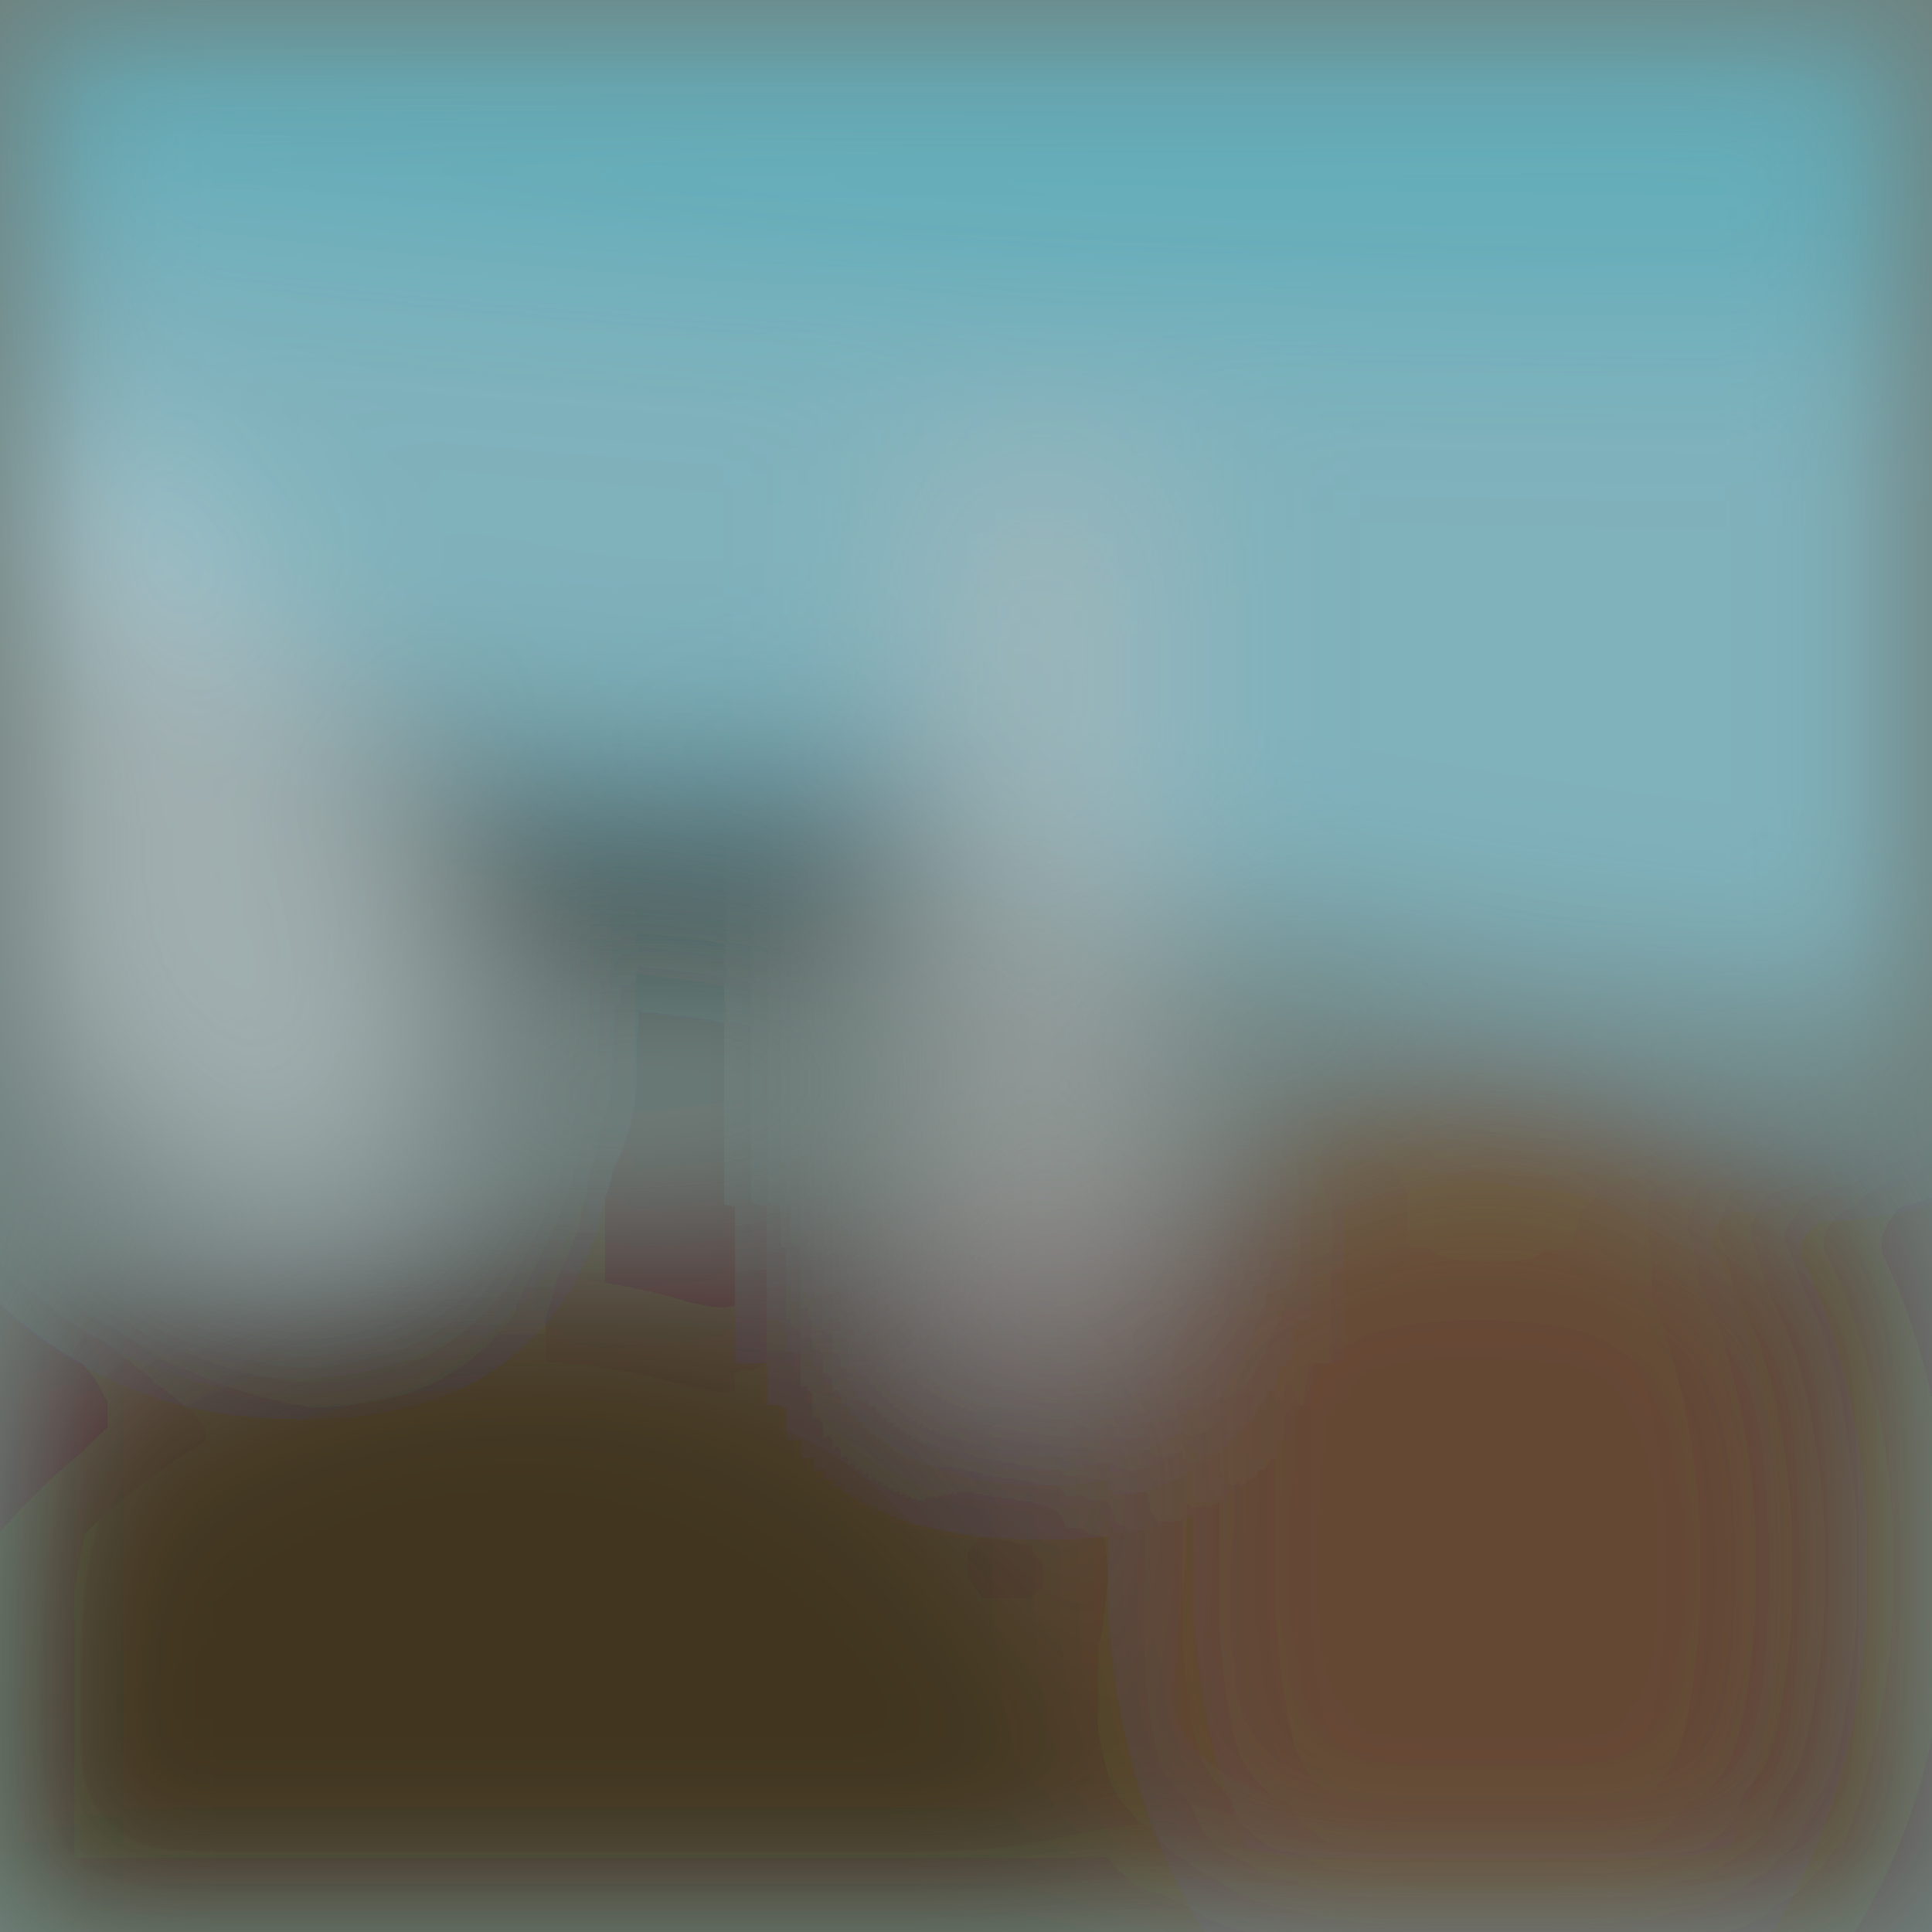
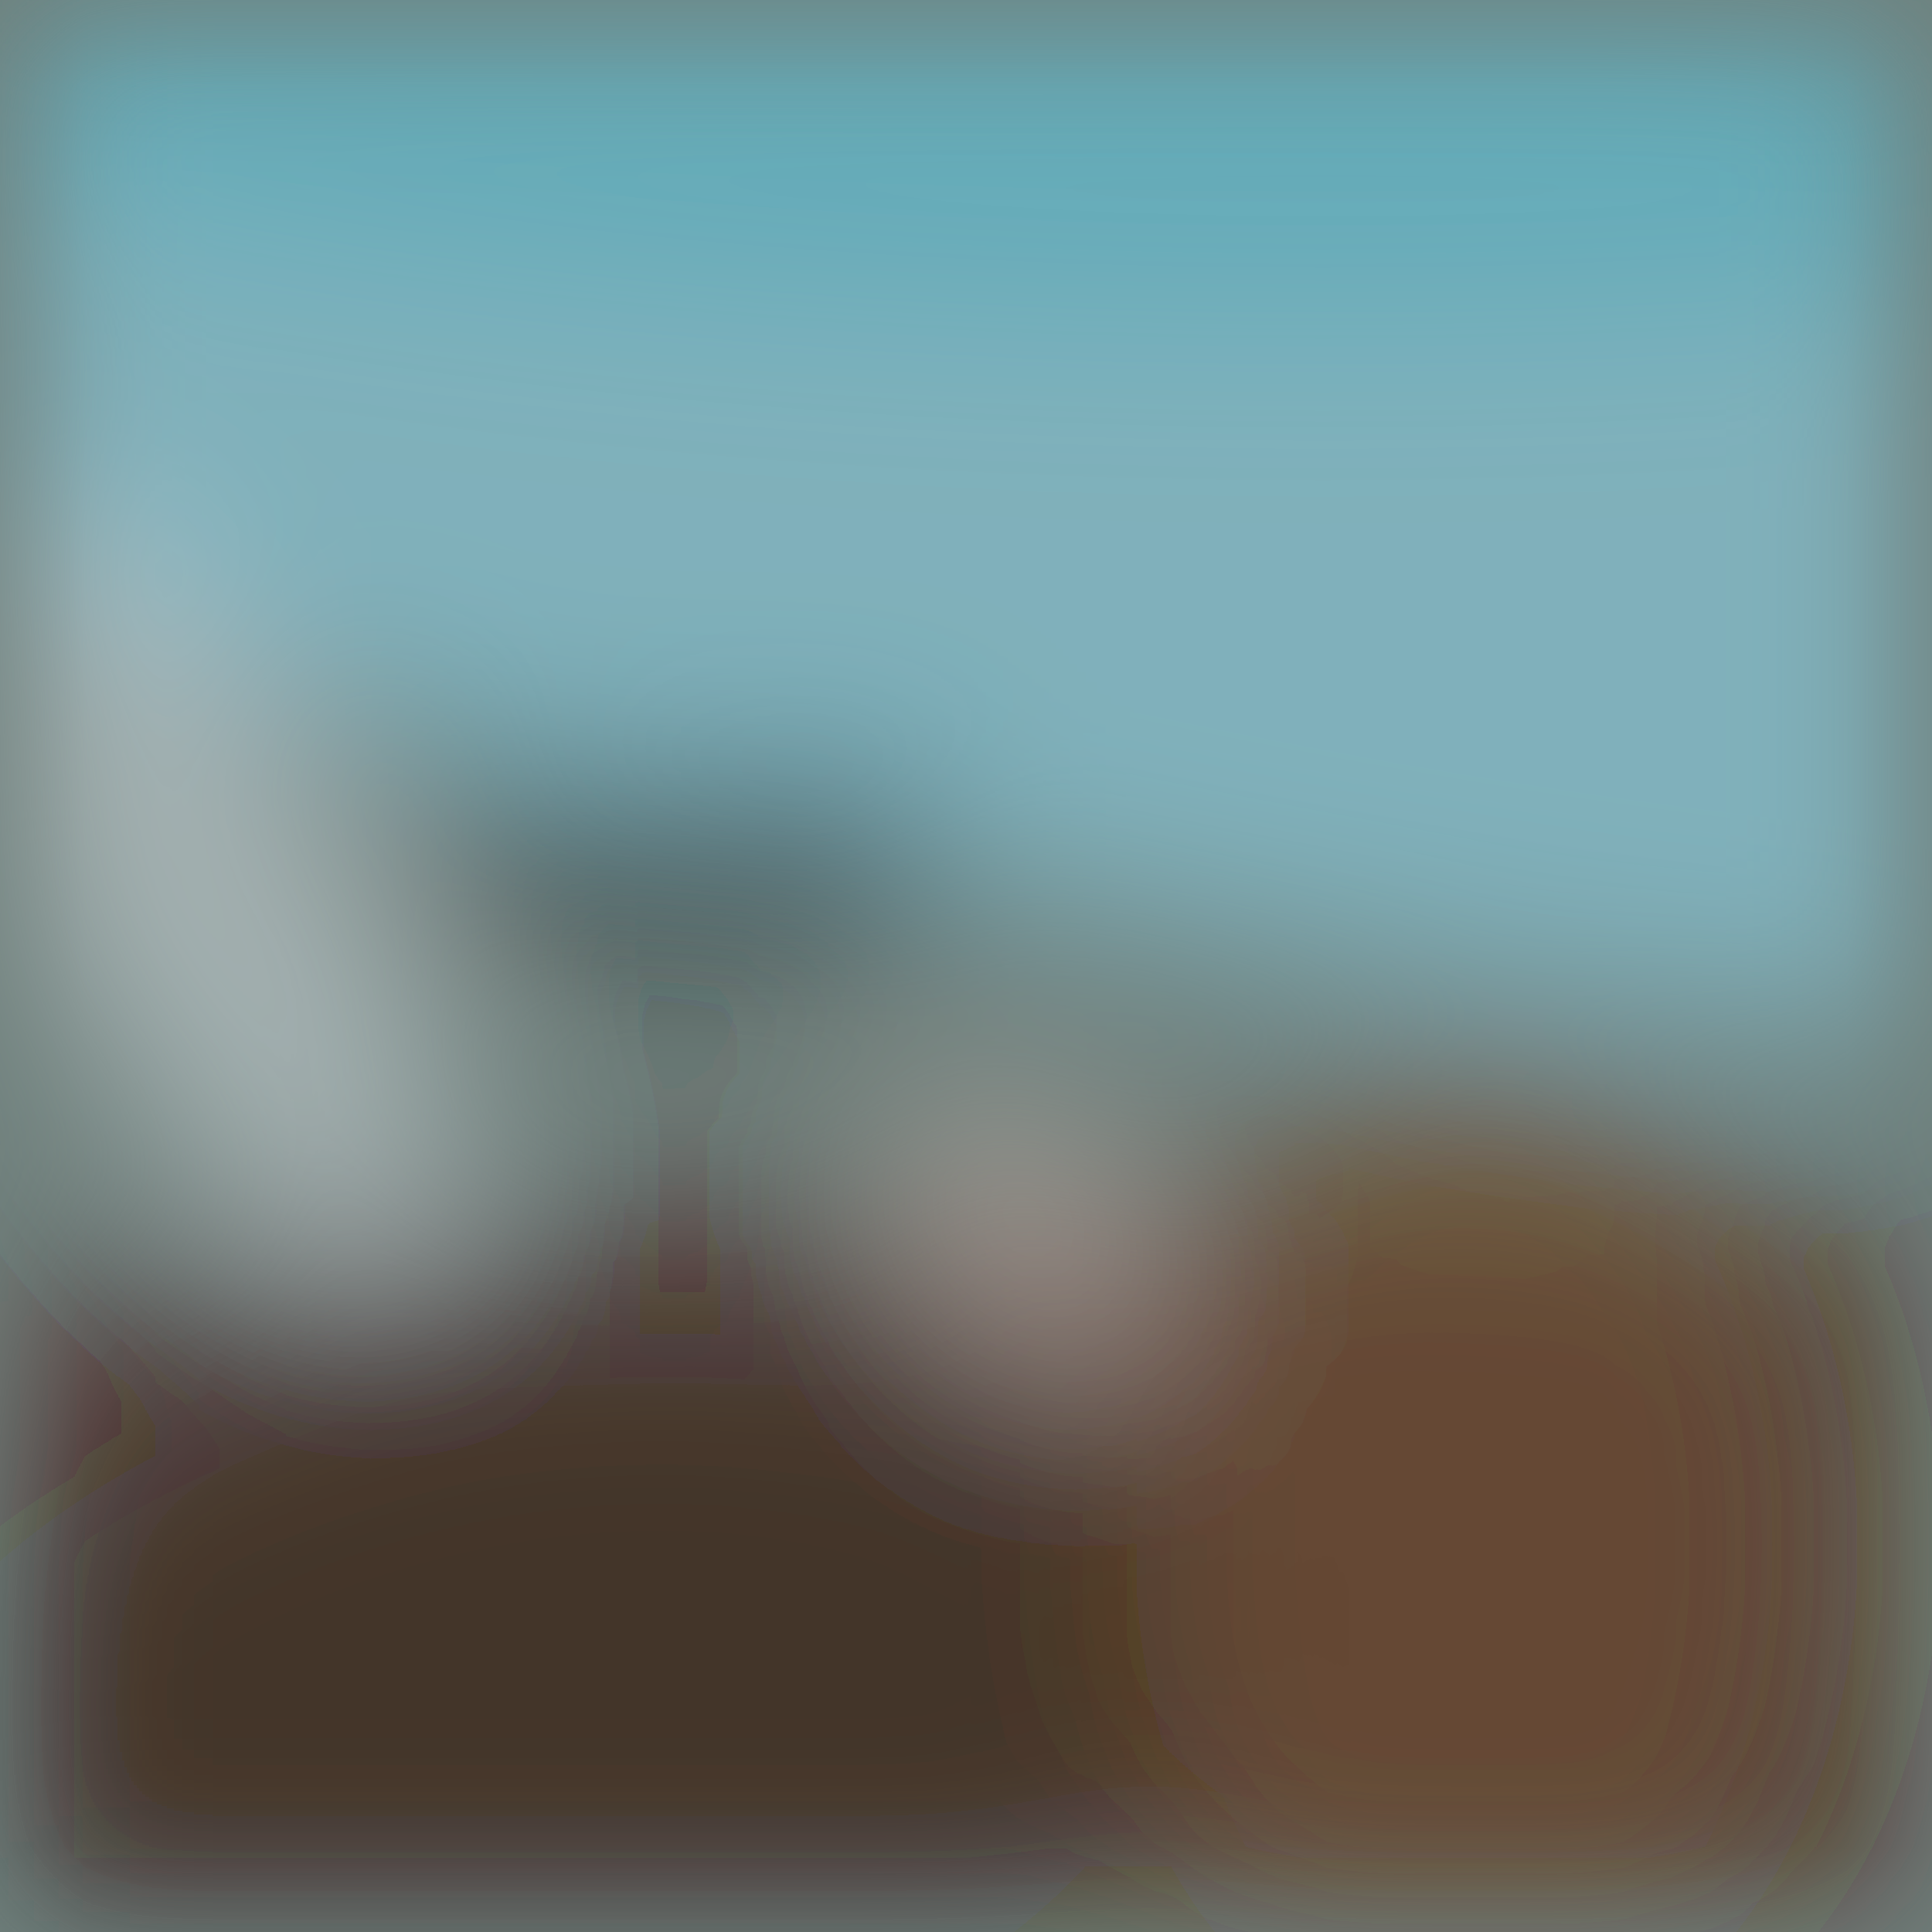
<svg xmlns="http://www.w3.org/2000/svg" viewBox="0 0 2000 2000">
  <filter id="b">
    <feGaussianBlur stdDeviation="12" />
  </filter>
  <path fill="#6f807c" d="M0 0h2000v2000H0z" />
  <g filter="url(#b)" transform="translate(4 4) scale(7.8125)" fill-opacity=".5">
-     <ellipse fill="#3a0600" rx="1" ry="1" transform="matrix(5.96903 60.41463 -253.7644 25.0722 91 222.6)" />
-     <ellipse fill="#92e4fc" rx="1" ry="1" transform="matrix(14.97425 -67.58596 248.8711 55.13955 153.4 50.3)" />
-     <ellipse fill="#d2dfe5" rx="1" ry="1" transform="matrix(-28.55597 -52.58634 25.555 -13.87714 19.2 108.3)" />
-     <path fill="#181c21" d="M55 100h67v26H55z" />
-     <ellipse fill="#312909" cx="67" cy="255" rx="81" ry="81" />
-     <path fill="#b8bbbb" d="M121 59h33v121h-33z" />
-     <ellipse fill="#754f1f" rx="1" ry="1" transform="matrix(-.36184 -69.10545 44.75215 -.23432 196.6 207)" />
-     <ellipse fill="#4aa8b9" rx="1" ry="1" transform="rotate(-88.4 96.7 -82.8) scale(26.81184 233.3686)" />
+     <ellipse fill="#3a0600" cx="143" cy="214" rx="252" ry="56" />
+     <ellipse fill="#92e3fb" rx="1" ry="1" transform="matrix(250.5663 47.34499 -12.4762 66.02843 177.5 59)" />
+     <ellipse fill="#d8e2e6" rx="1" ry="1" transform="matrix(-18.89049 10.81869 -30.04563 -52.46263 25 116.7)" />
+     <path fill="#0f1115" d="M56 102h67v23H56z" />
+     <ellipse fill="#322a0a" rx="1" ry="1" transform="rotate(-101.2 128.5 86.4) scale(51.12471 88.78309)" />
+     <ellipse fill="#d4c3b8" rx="1" ry="1" transform="rotate(-135.5 101.7 54) scale(22.59438 15.17462)" />
+     <ellipse fill="#764f1f" cx="195" cy="204" rx="45" ry="67" />
+     <ellipse fill="#4aa8b9" rx="1" ry="1" transform="matrix(1.1982 -42.89643 204.6692 5.71693 148.8 0)" />
  </g>
</svg>
